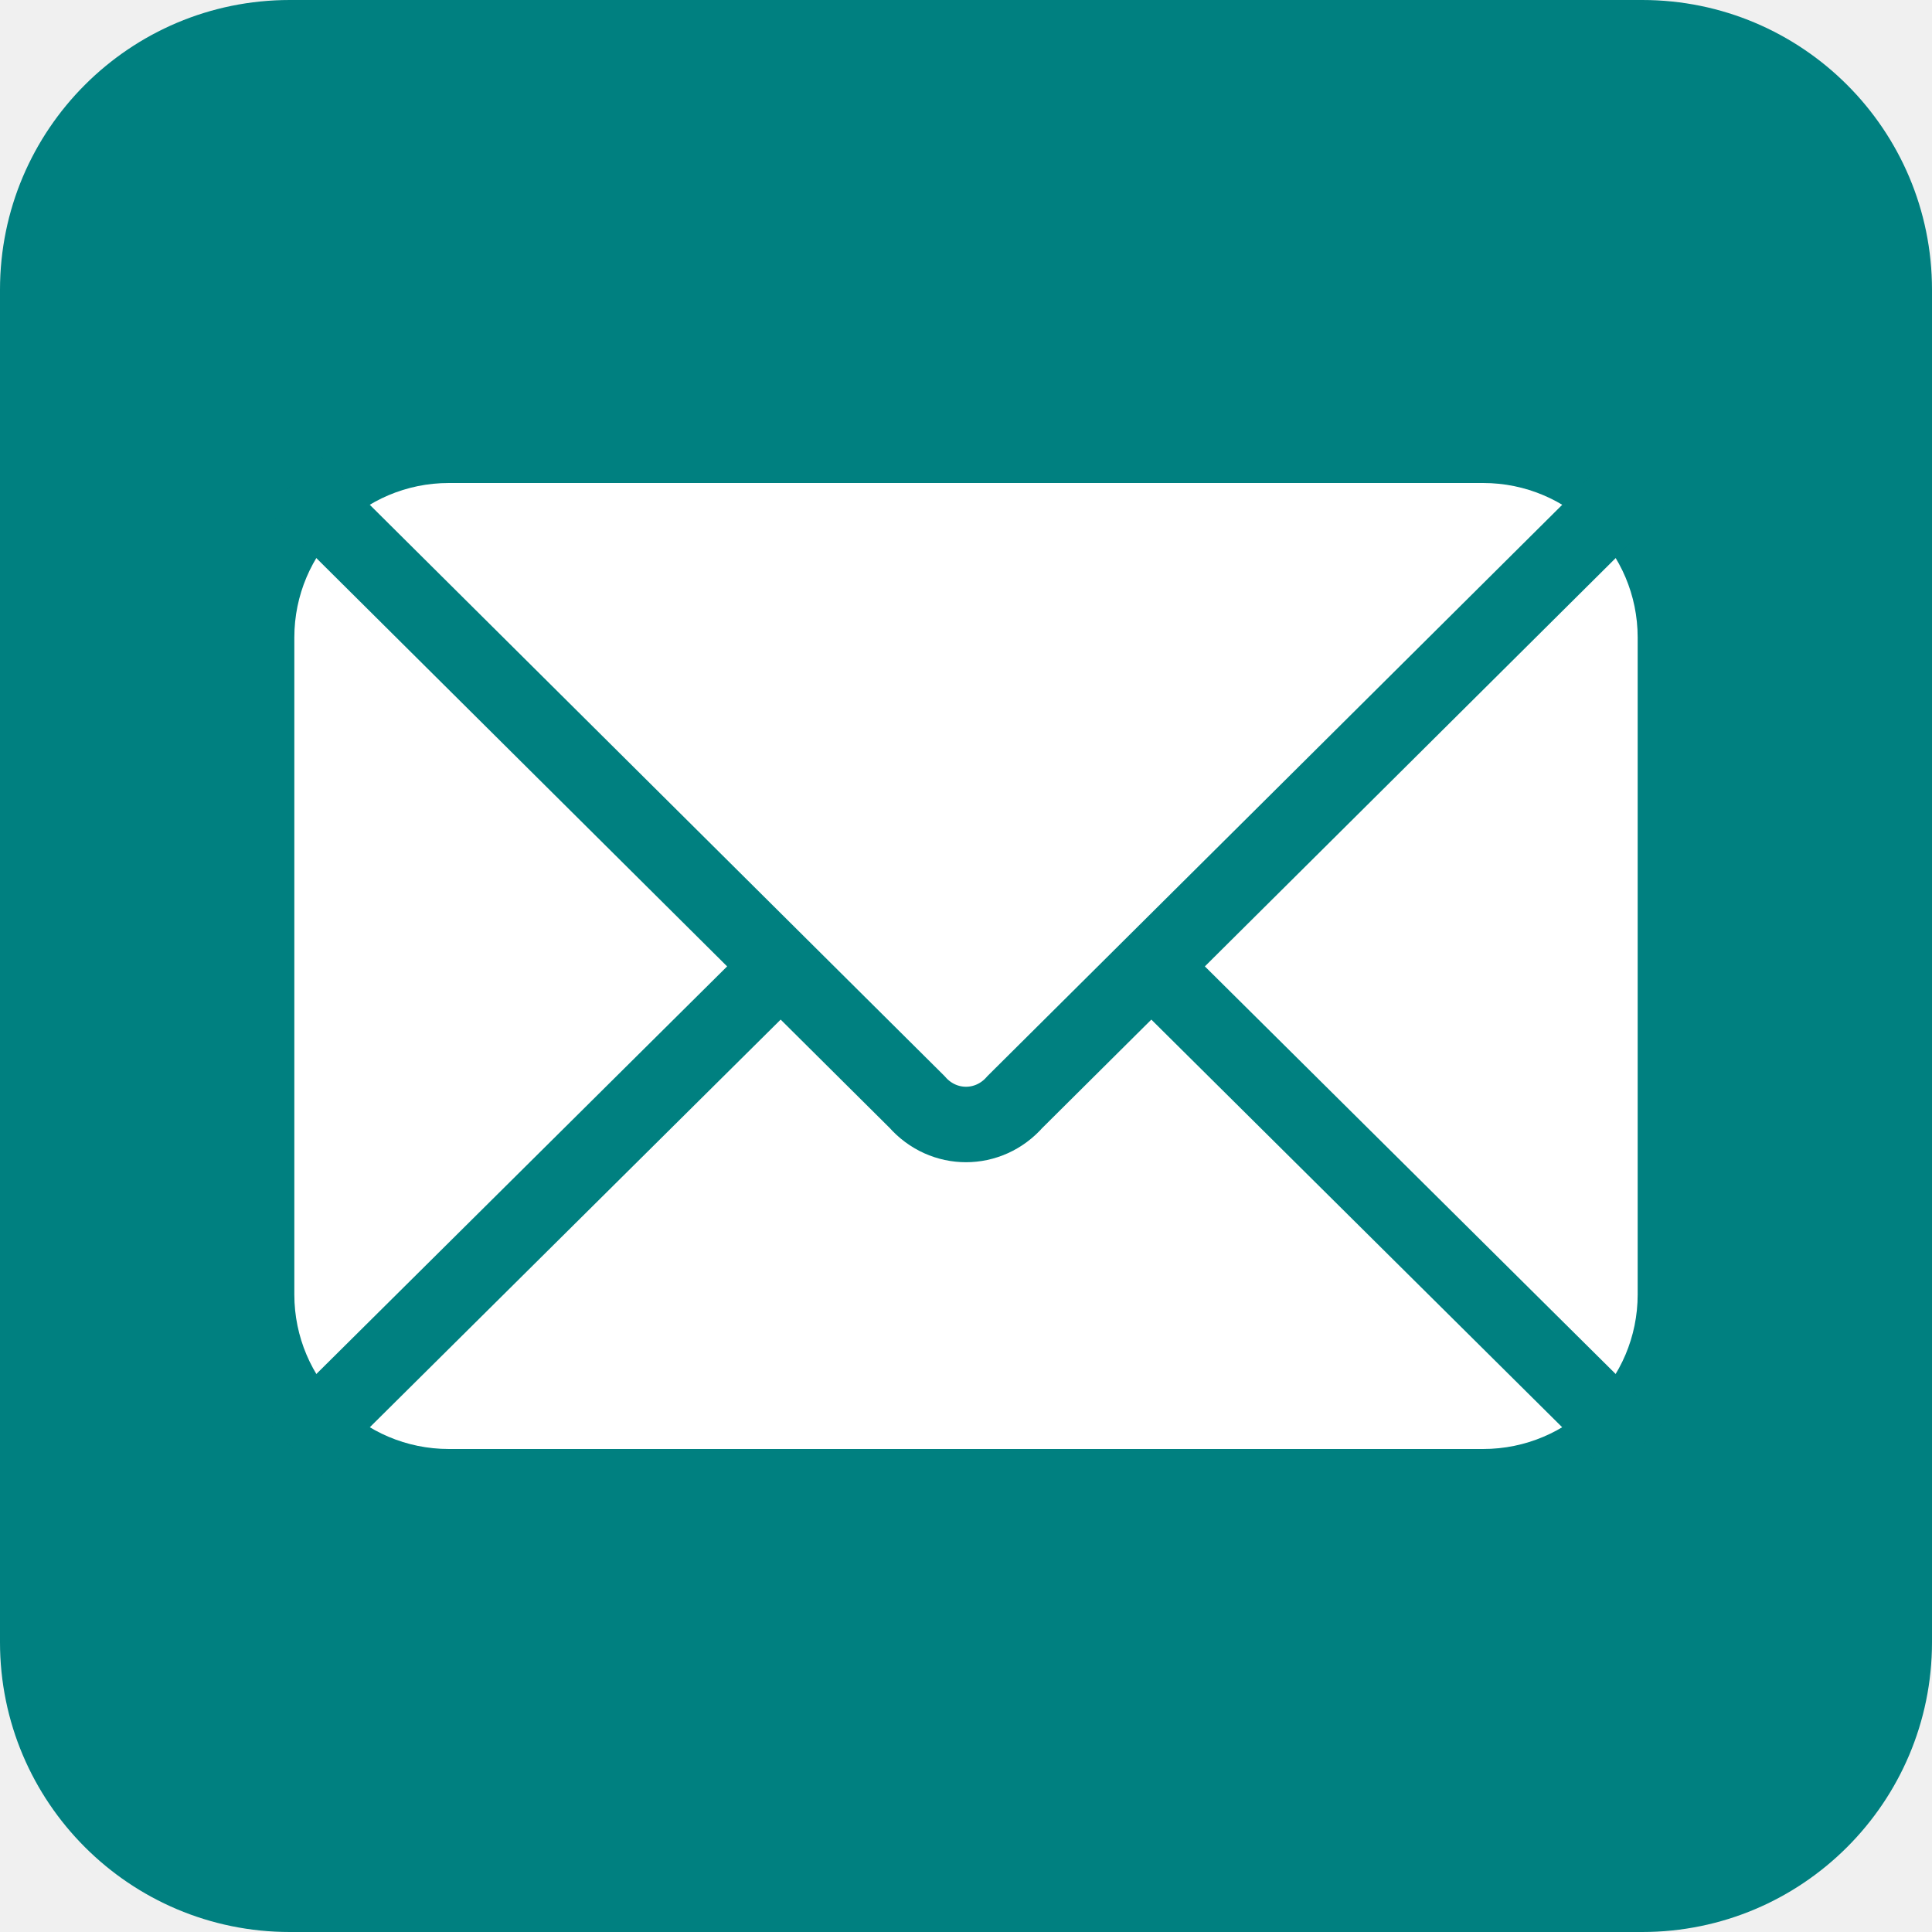
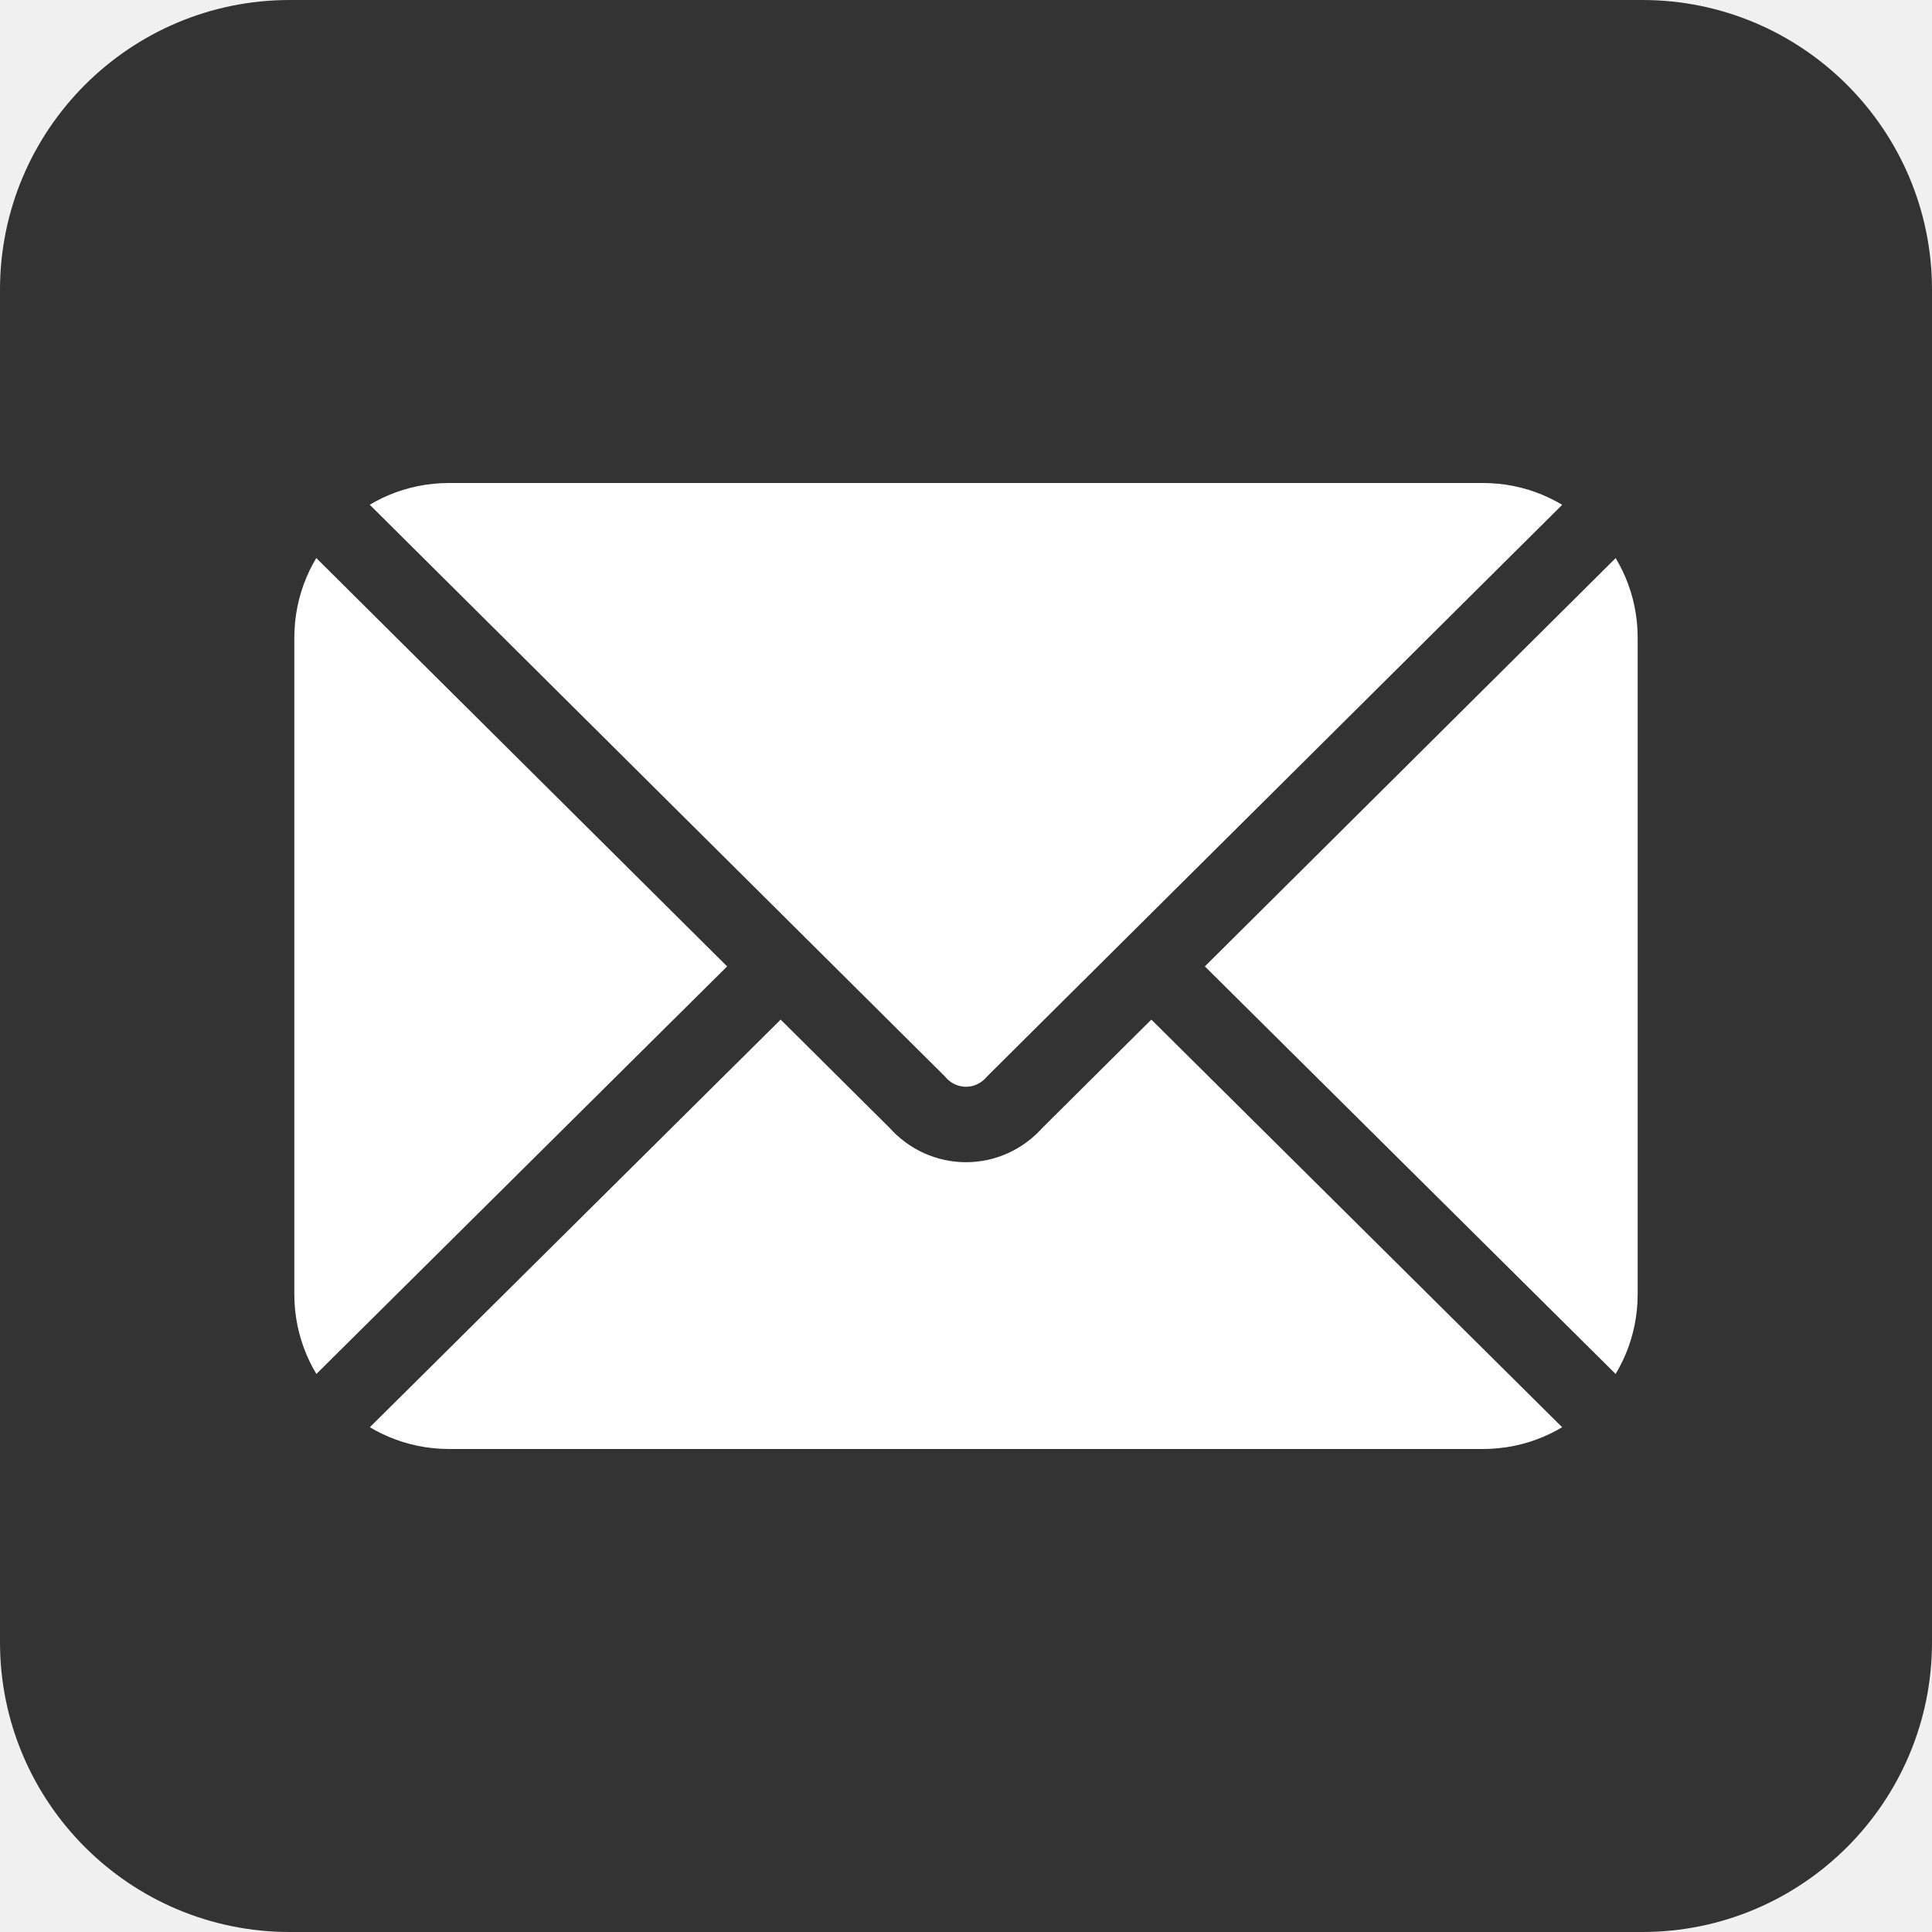
- <svg xmlns="http://www.w3.org/2000/svg" aria-label="Email" role="img" viewBox="0 0 512 512">
-   <rect width="512" height="512" rx="15%" fill="teal" />
-   <rect width="356" height="256" x="78" y="128" fill="#fff" rx="8%" />
-   <path fill="none" stroke="teal" stroke-width="20" d="M434 128L269 292c-7 8-19 8-26 0L78 128m0 256l129-128m227 128L305 256" />
+ <svg xmlns="http://www.w3.org/2000/svg" version="1.1" id="Layer_1" x="0px" y="0px" viewBox="0 0 512 512" style="enable-background:new 0 0 512 512;" xml:space="preserve">
+   <style type="text/css">
+ 	.st0{fill:#333333;}
+ 	.st1{fill:#FFFFFF;}
+ 	.st2{fill:none;stroke:#333333;stroke-width:20;}
+ </style>
+   <path class="st0" d="M76.8,0h358.4C477.6,0,512,34.4,512,76.8v358.4c0,42.4-34.4,76.8-76.8,76.8H76.8C34.4,512,0,477.6,0,435.2V76.8  C0,34.4,34.4,0,76.8,0z" />
+   <path class="st1" d="M119,128h274c22.6,0,41,18.3,41,41v174c0,22.6-18.3,41-41,41H119c-22.6,0-41-18.3-41-41V169  C78,146.3,96.3,128,119,128z" />
+   <path class="st2" d="M434,128L269,292c-7,8-19,8-26,0L78,128 M78,384l129-128 M434,384L305,256" />
</svg>
